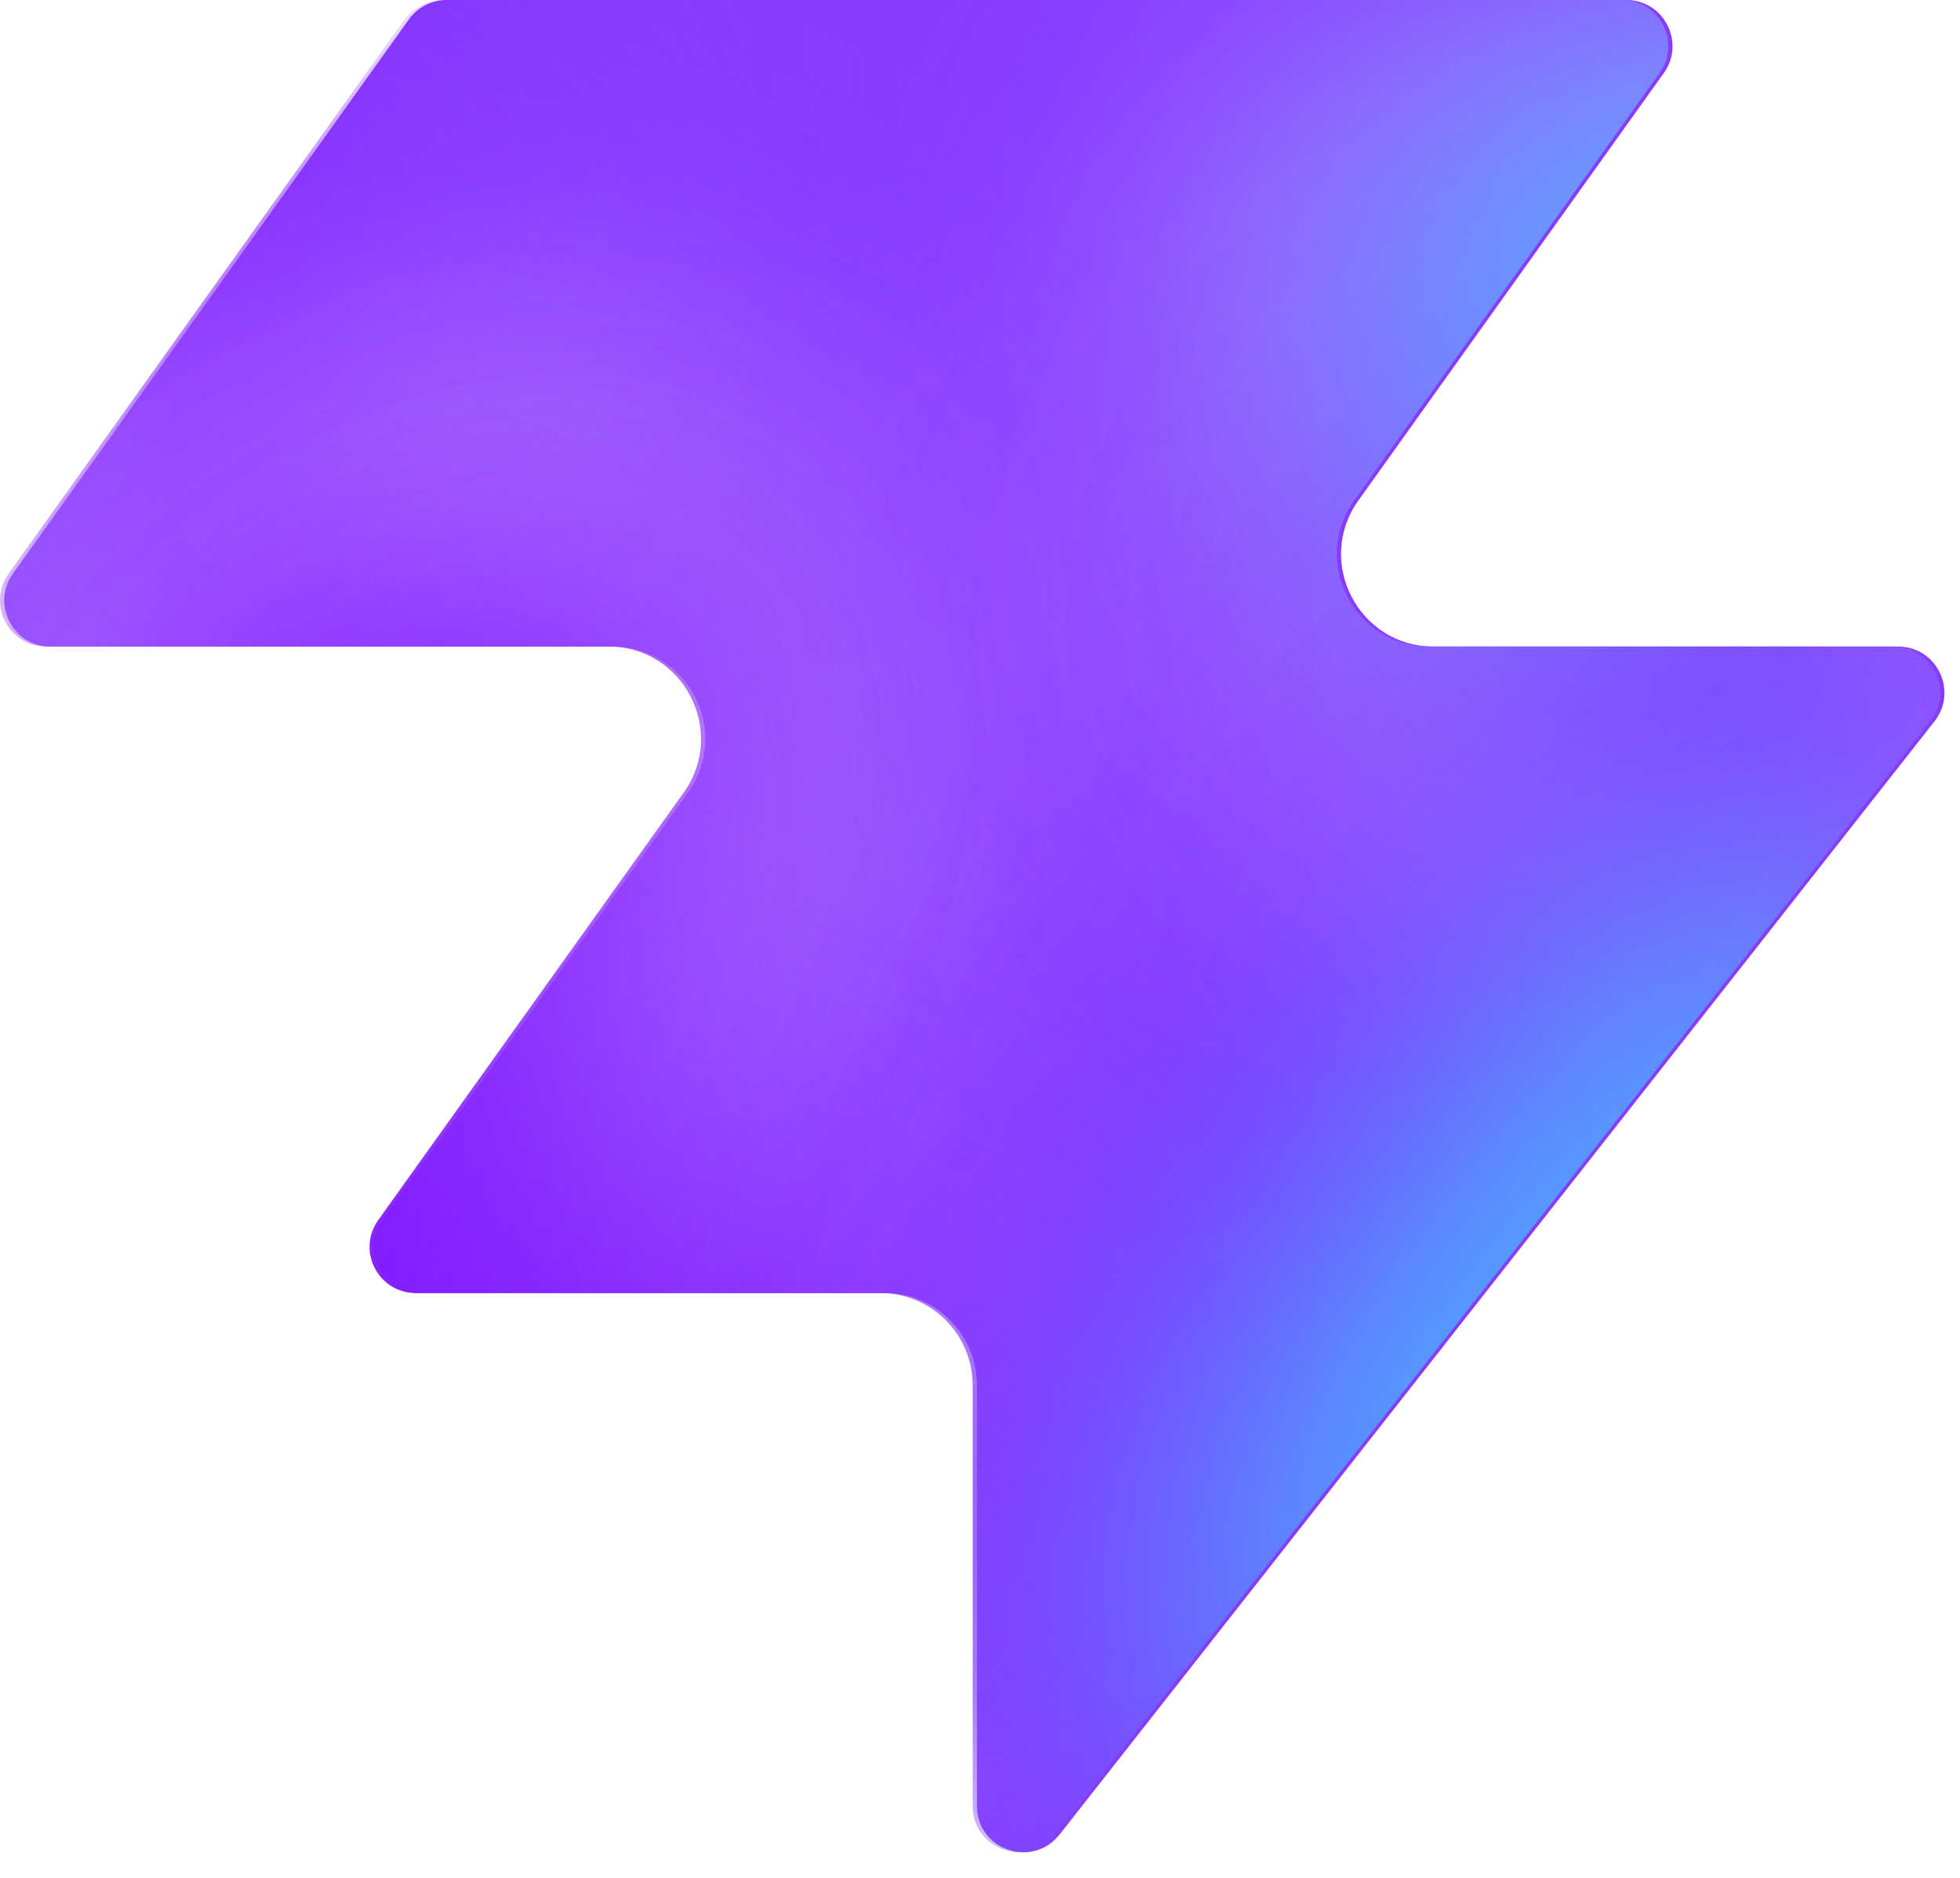
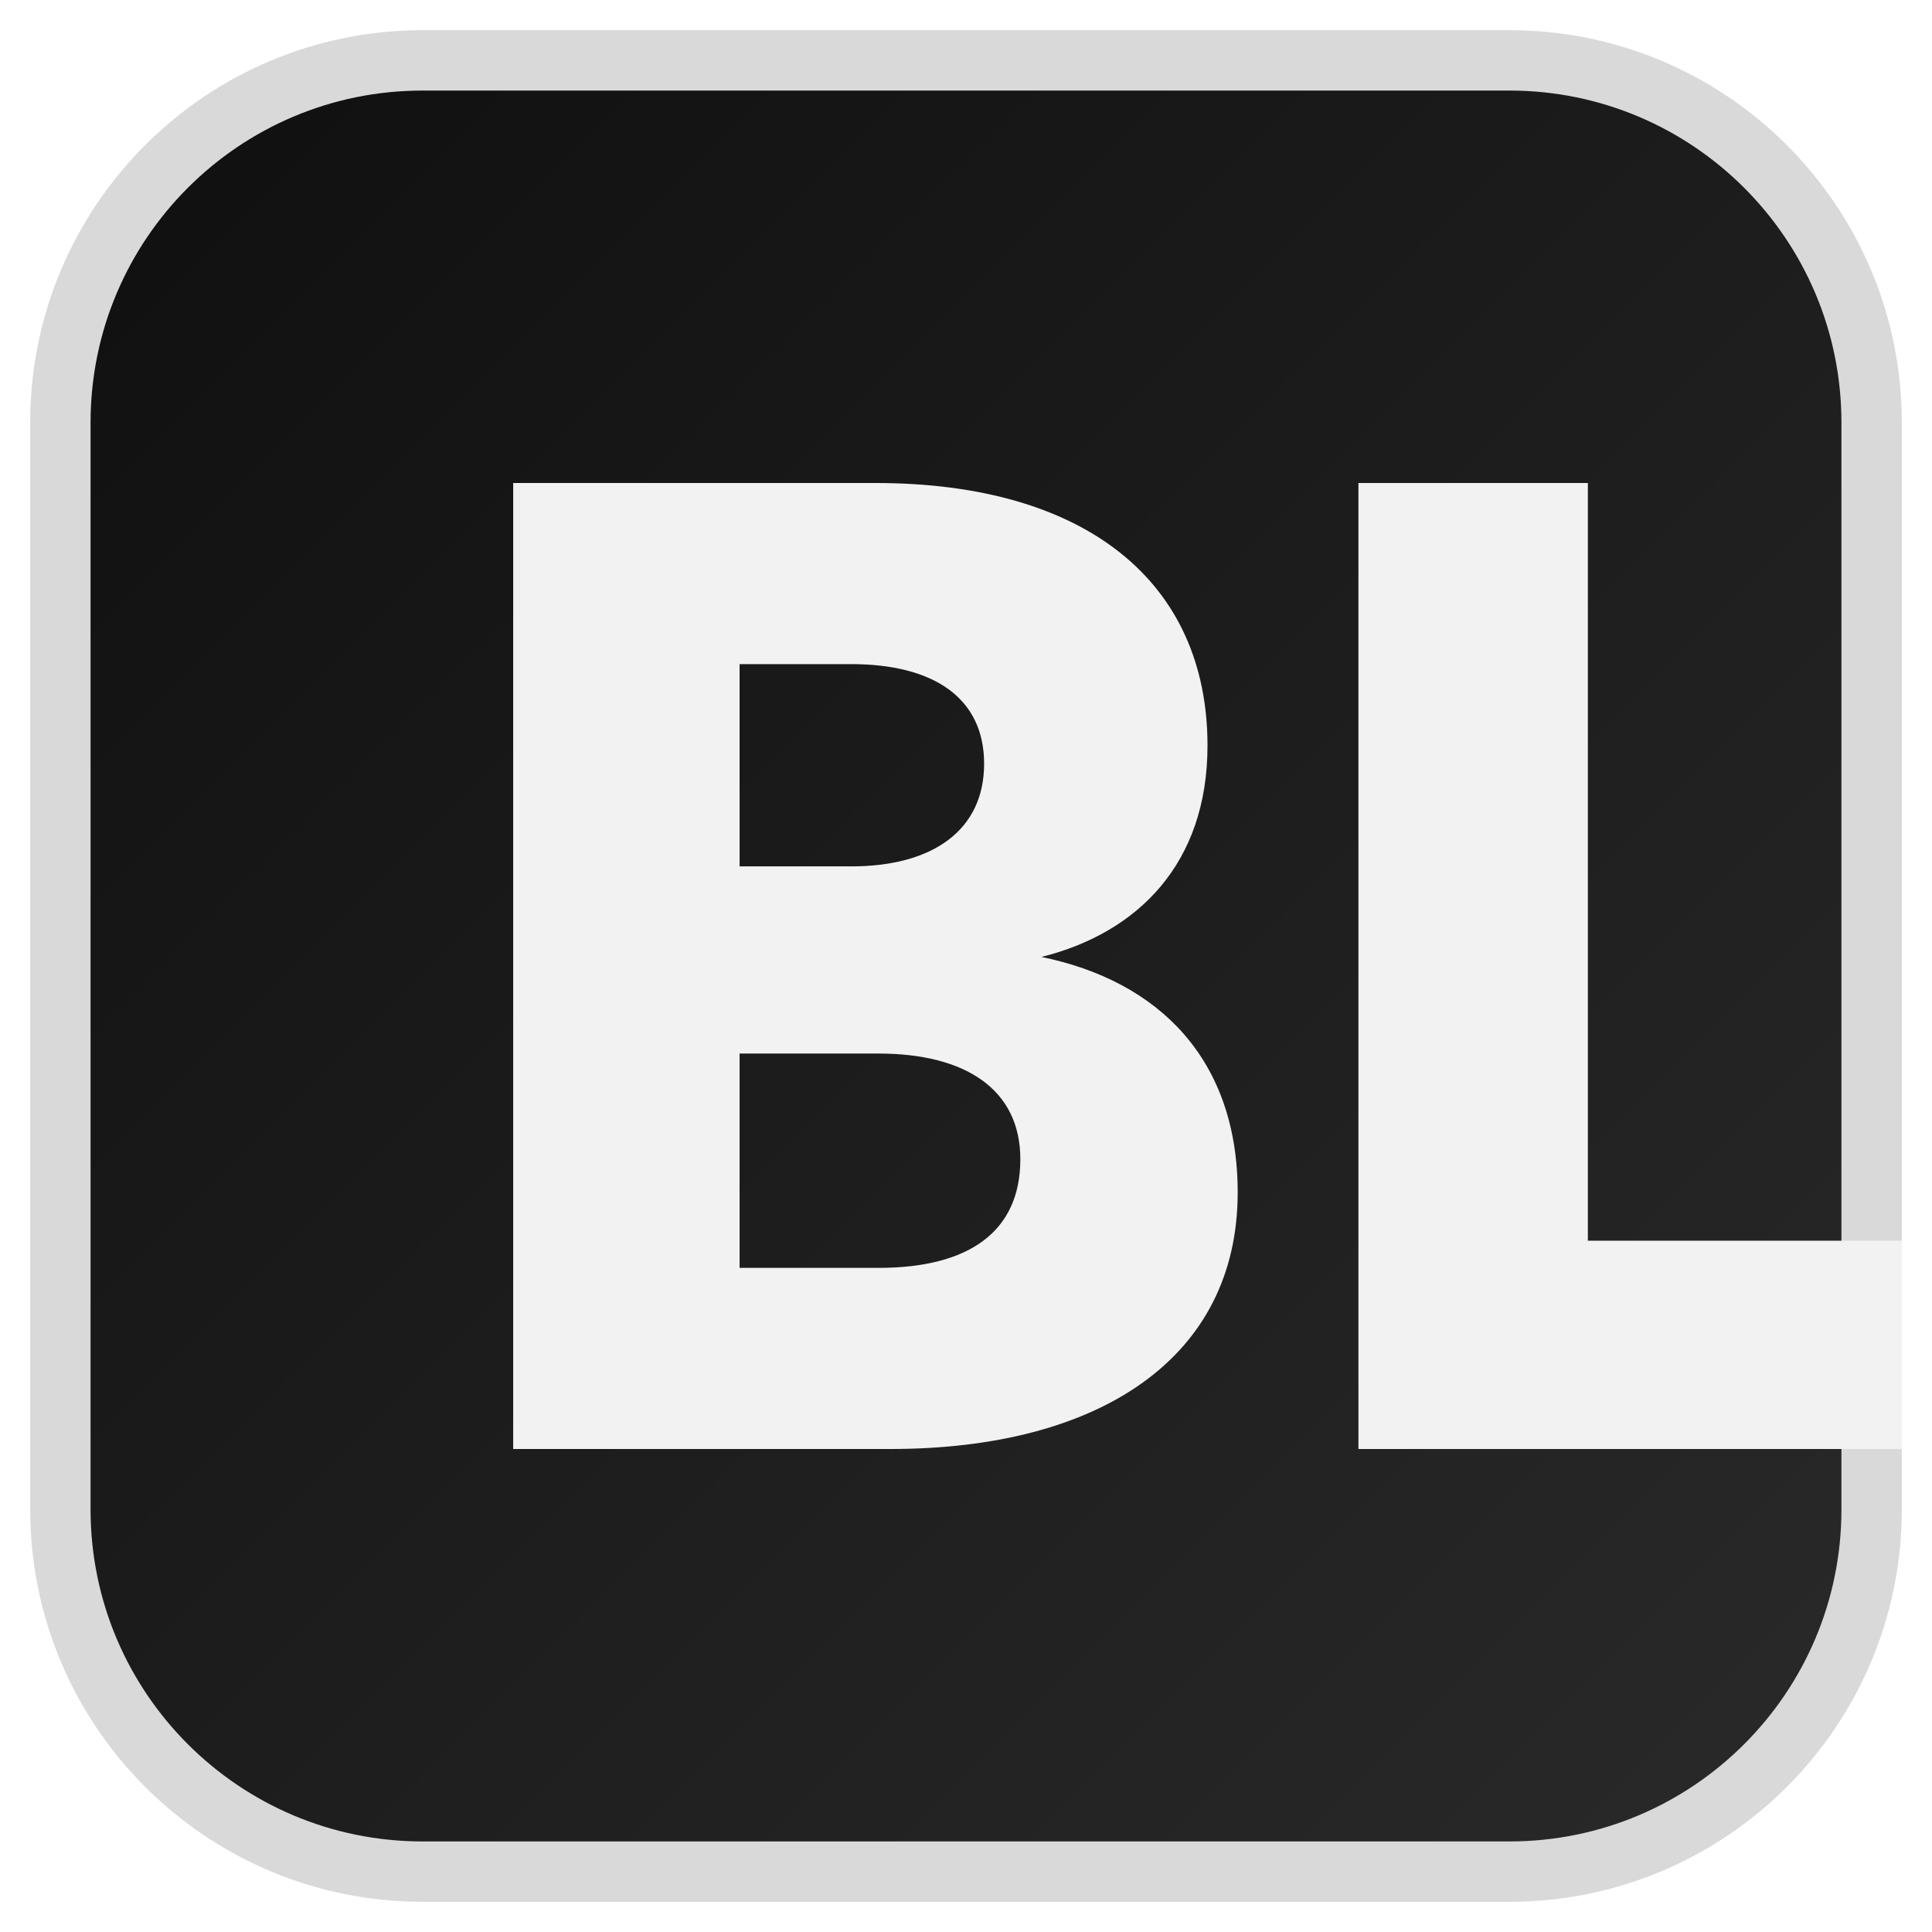
- <svg xmlns="http://www.w3.org/2000/svg" width="48" height="46" fill="none" viewBox="0 0 48 46">
-   <path fill="#863bff" d="M25.946 44.938c-.664.845-2.021.375-2.021-.698V33.937a2.26 2.26 0 0 0-2.262-2.262H10.287c-.92 0-1.456-1.04-.92-1.788l7.48-10.471c1.07-1.497 0-3.578-1.842-3.578H1.237c-.92 0-1.456-1.04-.92-1.788L10.013.474c.214-.297.556-.474.92-.474h28.894c.92 0 1.456 1.04.92 1.788l-7.48 10.471c-1.07 1.498 0 3.579 1.842 3.579h11.377c.943 0 1.473 1.088.89 1.83L25.947 44.94z" style="fill:#863bff;fill:color(display-p3 .525 .23 1);fill-opacity:1" />
-   <mask id="a" width="48" height="46" x="0" y="0" maskUnits="userSpaceOnUse" style="mask-type:alpha">
-     <path fill="#000" d="M25.842 44.938c-.664.844-2.021.375-2.021-.698V33.937a2.26 2.26 0 0 0-2.262-2.262H10.183c-.92 0-1.456-1.04-.92-1.788l7.48-10.471c1.07-1.498 0-3.579-1.842-3.579H1.133c-.92 0-1.456-1.04-.92-1.787L9.91.473c.214-.297.556-.474.92-.474h28.894c.92 0 1.456 1.04.92 1.788l-7.48 10.471c-1.07 1.498 0 3.578 1.842 3.578h11.377c.943 0 1.473 1.088.89 1.832L25.843 44.94z" style="fill:#000;fill-opacity:1" />
-   </mask>
-   <g mask="url(#a)">
-     <g filter="url(#b)">
-       <ellipse cx="5.508" cy="14.704" fill="#ede6ff" rx="5.508" ry="14.704" style="fill:#ede6ff;fill:color(display-p3 .927 .903 1);fill-opacity:1" transform="matrix(.00324 1 1 -.00324 -4.47 31.516)" />
-     </g>
-     <g filter="url(#c)">
-       <ellipse cx="10.399" cy="29.851" fill="#ede6ff" rx="10.399" ry="29.851" style="fill:#ede6ff;fill:color(display-p3 .927 .903 1);fill-opacity:1" transform="matrix(.00324 1 1 -.00324 -39.328 7.883)" />
-     </g>
-     <g filter="url(#d)">
-       <ellipse cx="5.508" cy="30.487" fill="#7e14ff" rx="5.508" ry="30.487" style="fill:#7e14ff;fill:color(display-p3 .492 .077 1);fill-opacity:1" transform="rotate(89.814 -25.913 -14.639)scale(1 -1)" />
-     </g>
-     <g filter="url(#e)">
-       <ellipse cx="5.508" cy="30.599" fill="#7e14ff" rx="5.508" ry="30.599" style="fill:#7e14ff;fill:color(display-p3 .492 .077 1);fill-opacity:1" transform="rotate(89.814 -32.644 -3.334)scale(1 -1)" />
-     </g>
-     <g filter="url(#f)">
-       <ellipse cx="5.508" cy="30.599" fill="#7e14ff" rx="5.508" ry="30.599" style="fill:#7e14ff;fill:color(display-p3 .492 .077 1);fill-opacity:1" transform="matrix(.00324 1 1 -.00324 -34.34 30.47)" />
-     </g>
-     <g filter="url(#g)">
-       <ellipse cx="14.072" cy="22.078" fill="#ede6ff" rx="14.072" ry="22.078" style="fill:#ede6ff;fill:color(display-p3 .927 .903 1);fill-opacity:1" transform="rotate(93.35 24.506 48.493)scale(-1 1)" />
-     </g>
-     <g filter="url(#h)">
-       <ellipse cx="3.47" cy="21.501" fill="#7e14ff" rx="3.47" ry="21.501" style="fill:#7e14ff;fill:color(display-p3 .492 .077 1);fill-opacity:1" transform="rotate(89.009 28.708 47.59)scale(-1 1)" />
-     </g>
-     <g filter="url(#i)">
-       <ellipse cx="3.47" cy="21.501" fill="#7e14ff" rx="3.47" ry="21.501" style="fill:#7e14ff;fill:color(display-p3 .492 .077 1);fill-opacity:1" transform="rotate(89.009 28.708 47.59)scale(-1 1)" />
-     </g>
-     <g filter="url(#j)">
-       <ellipse cx=".387" cy="8.972" fill="#7e14ff" rx="4.407" ry="29.108" style="fill:#7e14ff;fill:color(display-p3 .492 .077 1);fill-opacity:1" transform="rotate(39.51 .387 8.972)" />
-     </g>
-     <g filter="url(#k)">
-       <ellipse cx="47.523" cy="-6.092" fill="#7e14ff" rx="4.407" ry="29.108" style="fill:#7e14ff;fill:color(display-p3 .492 .077 1);fill-opacity:1" transform="rotate(37.892 47.523 -6.092)" />
-     </g>
-     <g filter="url(#l)">
-       <ellipse cx="41.412" cy="6.333" fill="#47bfff" rx="5.971" ry="9.665" style="fill:#47bfff;fill:color(display-p3 .28 .748 1);fill-opacity:1" transform="rotate(37.892 41.412 6.333)" />
-     </g>
-     <g filter="url(#m)">
-       <ellipse cx="-1.879" cy="38.332" fill="#7e14ff" rx="4.407" ry="29.108" style="fill:#7e14ff;fill:color(display-p3 .492 .077 1);fill-opacity:1" transform="rotate(37.892 -1.88 38.332)" />
-     </g>
-     <g filter="url(#n)">
-       <ellipse cx="-1.879" cy="38.332" fill="#7e14ff" rx="4.407" ry="29.108" style="fill:#7e14ff;fill:color(display-p3 .492 .077 1);fill-opacity:1" transform="rotate(37.892 -1.88 38.332)" />
-     </g>
-     <g filter="url(#o)">
-       <ellipse cx="35.651" cy="29.907" fill="#7e14ff" rx="4.407" ry="29.108" style="fill:#7e14ff;fill:color(display-p3 .492 .077 1);fill-opacity:1" transform="rotate(37.892 35.651 29.907)" />
-     </g>
-     <g filter="url(#p)">
-       <ellipse cx="38.418" cy="32.4" fill="#47bfff" rx="5.971" ry="15.297" style="fill:#47bfff;fill:color(display-p3 .28 .748 1);fill-opacity:1" transform="rotate(37.892 38.418 32.4)" />
-     </g>
-   </g>
+ <svg xmlns="http://www.w3.org/2000/svg" viewBox="0 0 64 64" role="img" aria-label="BL favicon">
  <defs>
-     <filter id="b" width="60.045" height="41.654" x="-19.77" y="16.149" color-interpolation-filters="sRGB" filterUnits="userSpaceOnUse">
-       <feFlood flood-opacity="0" result="BackgroundImageFix" />
-       <feBlend in="SourceGraphic" in2="BackgroundImageFix" result="shape" />
-       <feGaussianBlur result="effect1_foregroundBlur_2002_17158" stdDeviation="7.659" />
-     </filter>
-     <filter id="c" width="90.34" height="51.437" x="-54.613" y="-7.533" color-interpolation-filters="sRGB" filterUnits="userSpaceOnUse">
-       <feFlood flood-opacity="0" result="BackgroundImageFix" />
-       <feBlend in="SourceGraphic" in2="BackgroundImageFix" result="shape" />
-       <feGaussianBlur result="effect1_foregroundBlur_2002_17158" stdDeviation="7.659" />
-     </filter>
-     <filter id="d" width="79.355" height="29.4" x="-49.64" y="2.03" color-interpolation-filters="sRGB" filterUnits="userSpaceOnUse">
-       <feFlood flood-opacity="0" result="BackgroundImageFix" />
-       <feBlend in="SourceGraphic" in2="BackgroundImageFix" result="shape" />
-       <feGaussianBlur result="effect1_foregroundBlur_2002_17158" stdDeviation="4.596" />
-     </filter>
-     <filter id="e" width="79.579" height="29.4" x="-45.045" y="20.029" color-interpolation-filters="sRGB" filterUnits="userSpaceOnUse">
-       <feFlood flood-opacity="0" result="BackgroundImageFix" />
-       <feBlend in="SourceGraphic" in2="BackgroundImageFix" result="shape" />
-       <feGaussianBlur result="effect1_foregroundBlur_2002_17158" stdDeviation="4.596" />
-     </filter>
-     <filter id="f" width="79.579" height="29.4" x="-43.513" y="21.178" color-interpolation-filters="sRGB" filterUnits="userSpaceOnUse">
-       <feFlood flood-opacity="0" result="BackgroundImageFix" />
-       <feBlend in="SourceGraphic" in2="BackgroundImageFix" result="shape" />
-       <feGaussianBlur result="effect1_foregroundBlur_2002_17158" stdDeviation="4.596" />
-     </filter>
-     <filter id="g" width="74.749" height="58.852" x="15.756" y="-17.901" color-interpolation-filters="sRGB" filterUnits="userSpaceOnUse">
-       <feFlood flood-opacity="0" result="BackgroundImageFix" />
-       <feBlend in="SourceGraphic" in2="BackgroundImageFix" result="shape" />
-       <feGaussianBlur result="effect1_foregroundBlur_2002_17158" stdDeviation="7.659" />
-     </filter>
-     <filter id="h" width="61.377" height="25.362" x="23.548" y="2.284" color-interpolation-filters="sRGB" filterUnits="userSpaceOnUse">
-       <feFlood flood-opacity="0" result="BackgroundImageFix" />
-       <feBlend in="SourceGraphic" in2="BackgroundImageFix" result="shape" />
-       <feGaussianBlur result="effect1_foregroundBlur_2002_17158" stdDeviation="4.596" />
-     </filter>
-     <filter id="i" width="61.377" height="25.362" x="23.548" y="2.284" color-interpolation-filters="sRGB" filterUnits="userSpaceOnUse">
-       <feFlood flood-opacity="0" result="BackgroundImageFix" />
-       <feBlend in="SourceGraphic" in2="BackgroundImageFix" result="shape" />
-       <feGaussianBlur result="effect1_foregroundBlur_2002_17158" stdDeviation="4.596" />
-     </filter>
-     <filter id="j" width="56.045" height="63.649" x="-27.636" y="-22.853" color-interpolation-filters="sRGB" filterUnits="userSpaceOnUse">
-       <feFlood flood-opacity="0" result="BackgroundImageFix" />
-       <feBlend in="SourceGraphic" in2="BackgroundImageFix" result="shape" />
-       <feGaussianBlur result="effect1_foregroundBlur_2002_17158" stdDeviation="4.596" />
-     </filter>
-     <filter id="k" width="54.814" height="64.646" x="20.116" y="-38.415" color-interpolation-filters="sRGB" filterUnits="userSpaceOnUse">
-       <feFlood flood-opacity="0" result="BackgroundImageFix" />
-       <feBlend in="SourceGraphic" in2="BackgroundImageFix" result="shape" />
-       <feGaussianBlur result="effect1_foregroundBlur_2002_17158" stdDeviation="4.596" />
-     </filter>
-     <filter id="l" width="33.541" height="35.313" x="24.641" y="-11.323" color-interpolation-filters="sRGB" filterUnits="userSpaceOnUse">
-       <feFlood flood-opacity="0" result="BackgroundImageFix" />
-       <feBlend in="SourceGraphic" in2="BackgroundImageFix" result="shape" />
-       <feGaussianBlur result="effect1_foregroundBlur_2002_17158" stdDeviation="4.596" />
-     </filter>
-     <filter id="m" width="54.814" height="64.646" x="-29.286" y="6.009" color-interpolation-filters="sRGB" filterUnits="userSpaceOnUse">
-       <feFlood flood-opacity="0" result="BackgroundImageFix" />
-       <feBlend in="SourceGraphic" in2="BackgroundImageFix" result="shape" />
-       <feGaussianBlur result="effect1_foregroundBlur_2002_17158" stdDeviation="4.596" />
-     </filter>
-     <filter id="n" width="54.814" height="64.646" x="-29.286" y="6.009" color-interpolation-filters="sRGB" filterUnits="userSpaceOnUse">
-       <feFlood flood-opacity="0" result="BackgroundImageFix" />
-       <feBlend in="SourceGraphic" in2="BackgroundImageFix" result="shape" />
-       <feGaussianBlur result="effect1_foregroundBlur_2002_17158" stdDeviation="4.596" />
-     </filter>
-     <filter id="o" width="54.814" height="64.646" x="8.244" y="-2.416" color-interpolation-filters="sRGB" filterUnits="userSpaceOnUse">
-       <feFlood flood-opacity="0" result="BackgroundImageFix" />
-       <feBlend in="SourceGraphic" in2="BackgroundImageFix" result="shape" />
-       <feGaussianBlur result="effect1_foregroundBlur_2002_17158" stdDeviation="4.596" />
-     </filter>
-     <filter id="p" width="39.409" height="43.623" x="18.713" y="10.588" color-interpolation-filters="sRGB" filterUnits="userSpaceOnUse">
-       <feFlood flood-opacity="0" result="BackgroundImageFix" />
-       <feBlend in="SourceGraphic" in2="BackgroundImageFix" result="shape" />
-       <feGaussianBlur result="effect1_foregroundBlur_2002_17158" stdDeviation="4.596" />
-     </filter>
+     <linearGradient id="bg" x1="0" y1="0" x2="1" y2="1">
+       <stop offset="0%" stop-color="#0f0f0f" />
+       <stop offset="100%" stop-color="#2a2a2a" />
+     </linearGradient>
  </defs>
+   <rect x="2" y="2" width="60" height="60" rx="12" fill="url(#bg)" stroke="#d9d9d9" stroke-width="2" />
+   <path d="M17 16h12c7 0 11 3.3 11 8.7 0 3.9-2.3 6.2-5.5 7 3.9.8 6.5 3.4 6.5 7.8C41 45 36.4 48 29.5 48H17V16zm11.2 12.7c2.7 0 4.4-1.2 4.4-3.4 0-2.2-1.7-3.3-4.4-3.3h-3.7v6.7h3.7zm.9 13.3c3 0 4.7-1.2 4.7-3.6 0-2.3-1.8-3.5-4.7-3.5h-4.6V42h4.6z" fill="#f2f2f2" />
+   <path d="M45 16h7.6v25.1H63V48H45V16z" fill="#f2f2f2" />
</svg>
